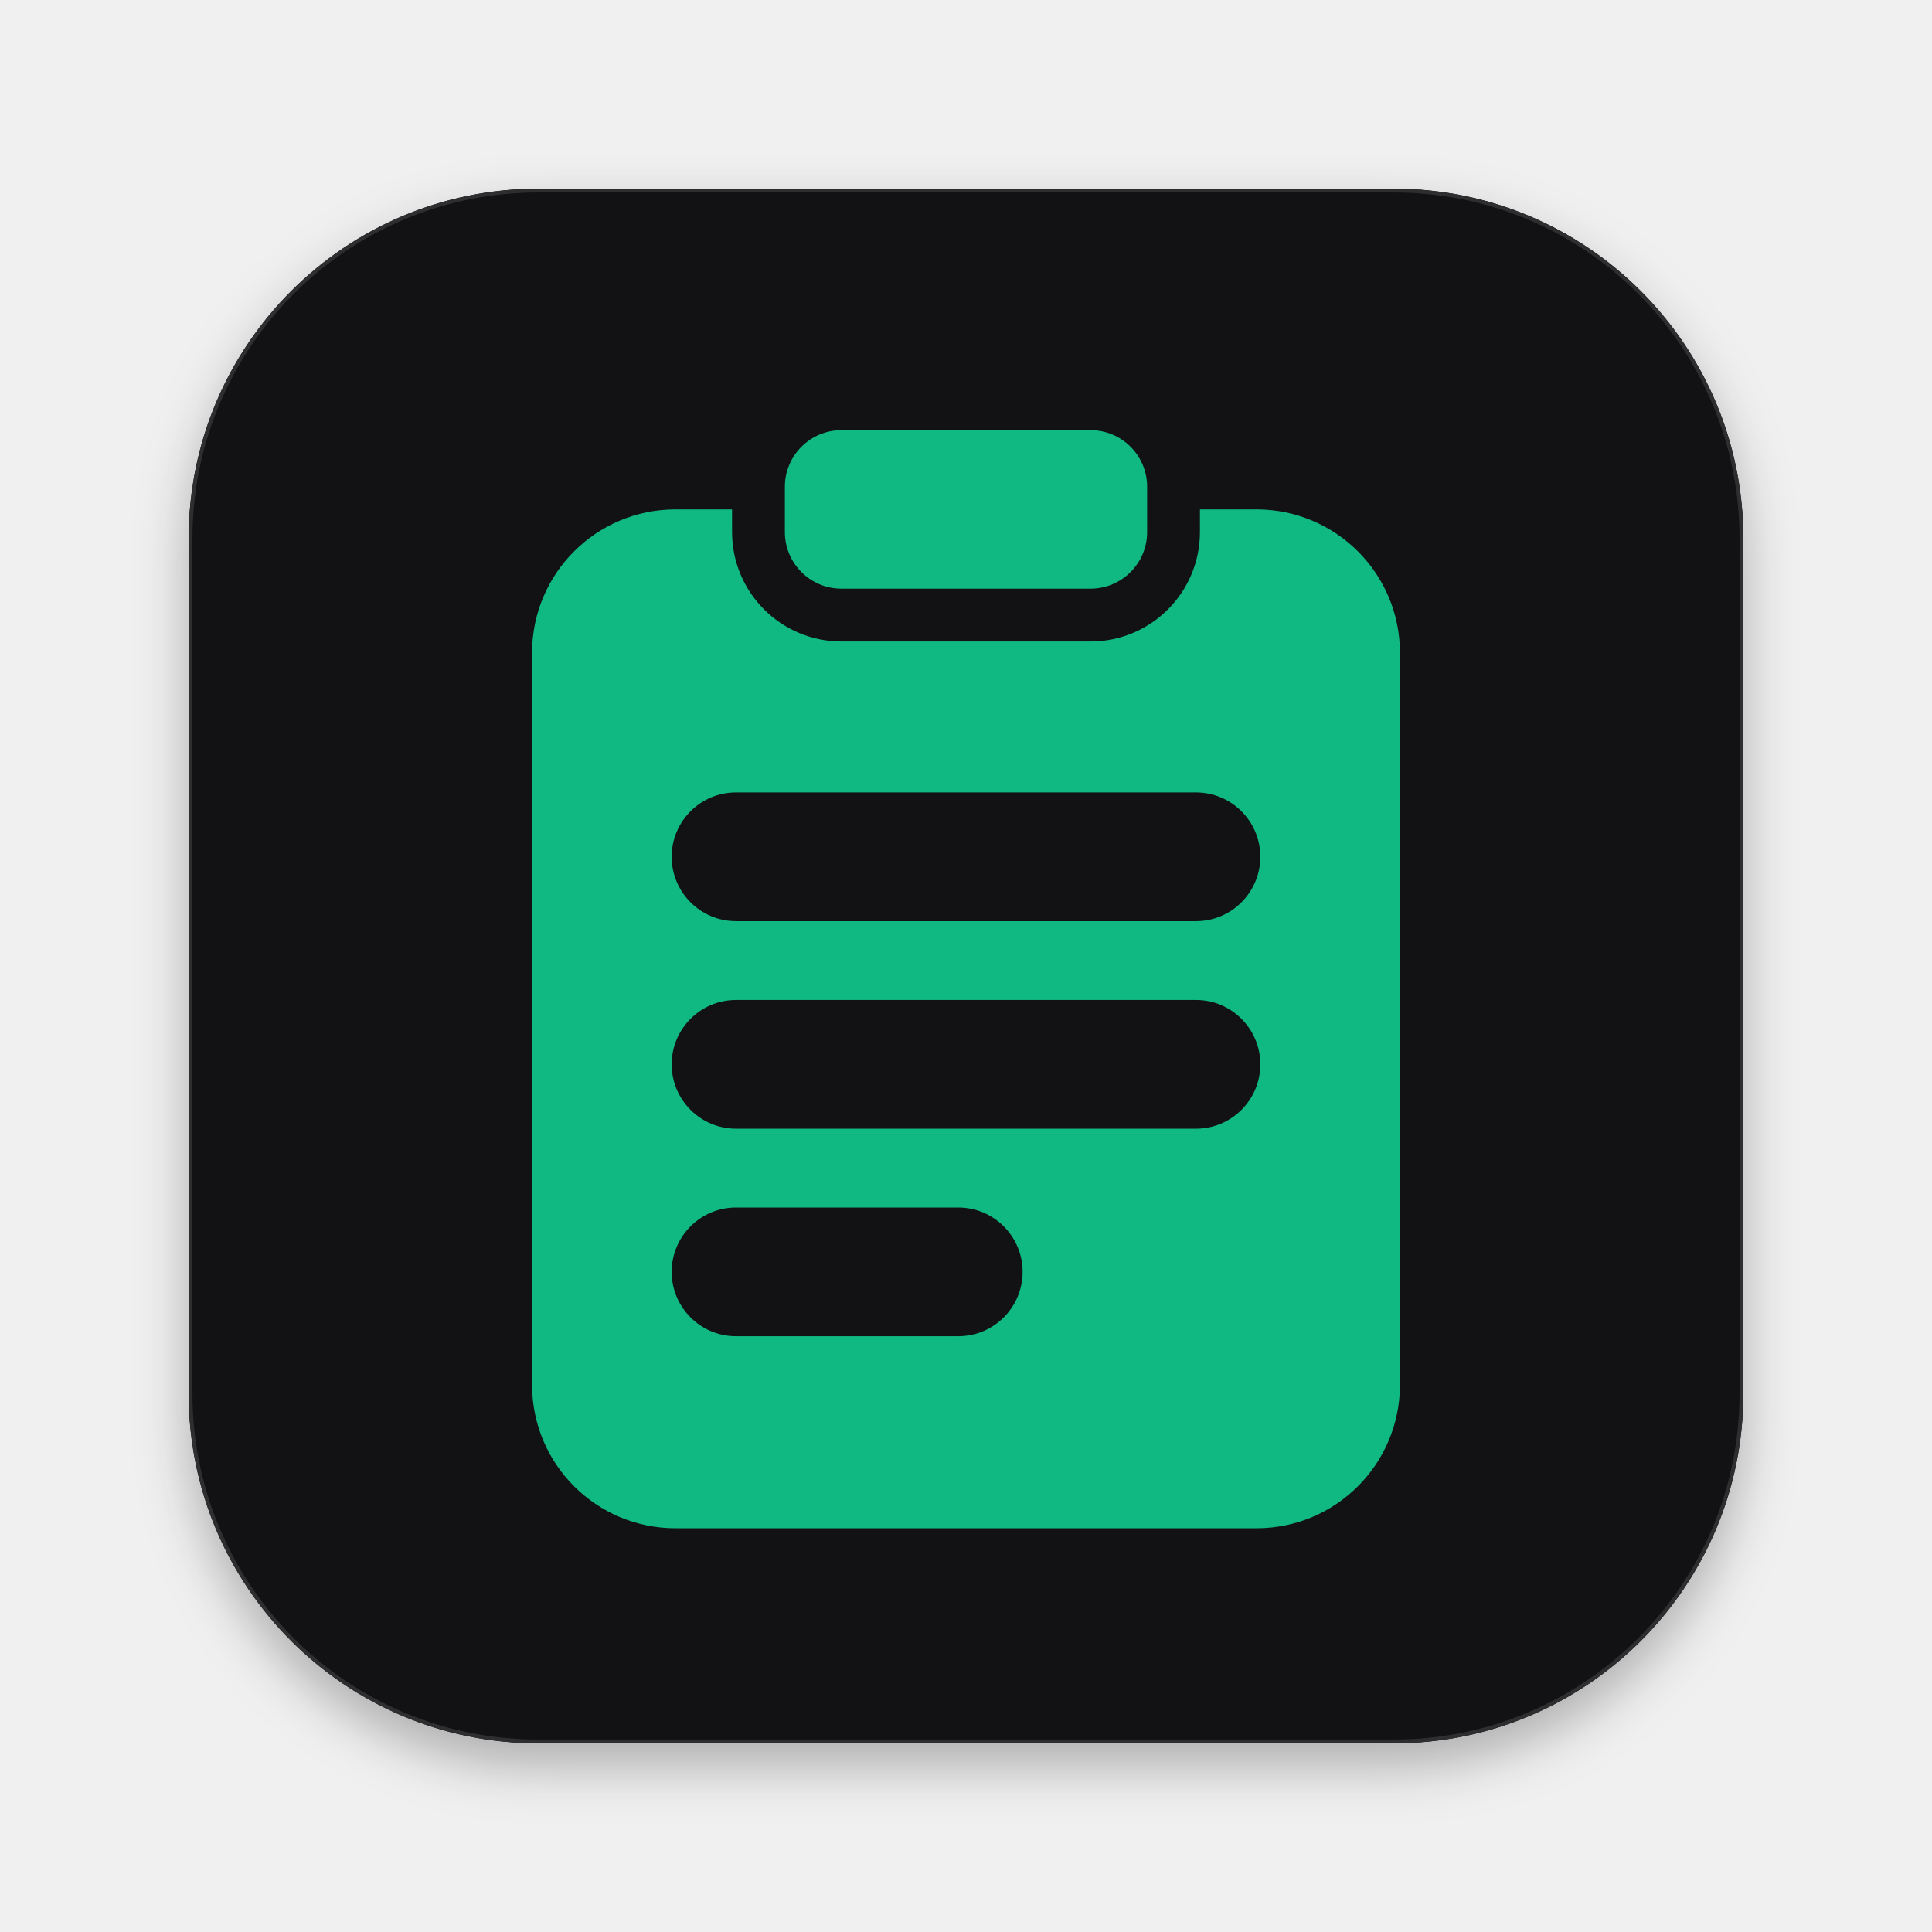
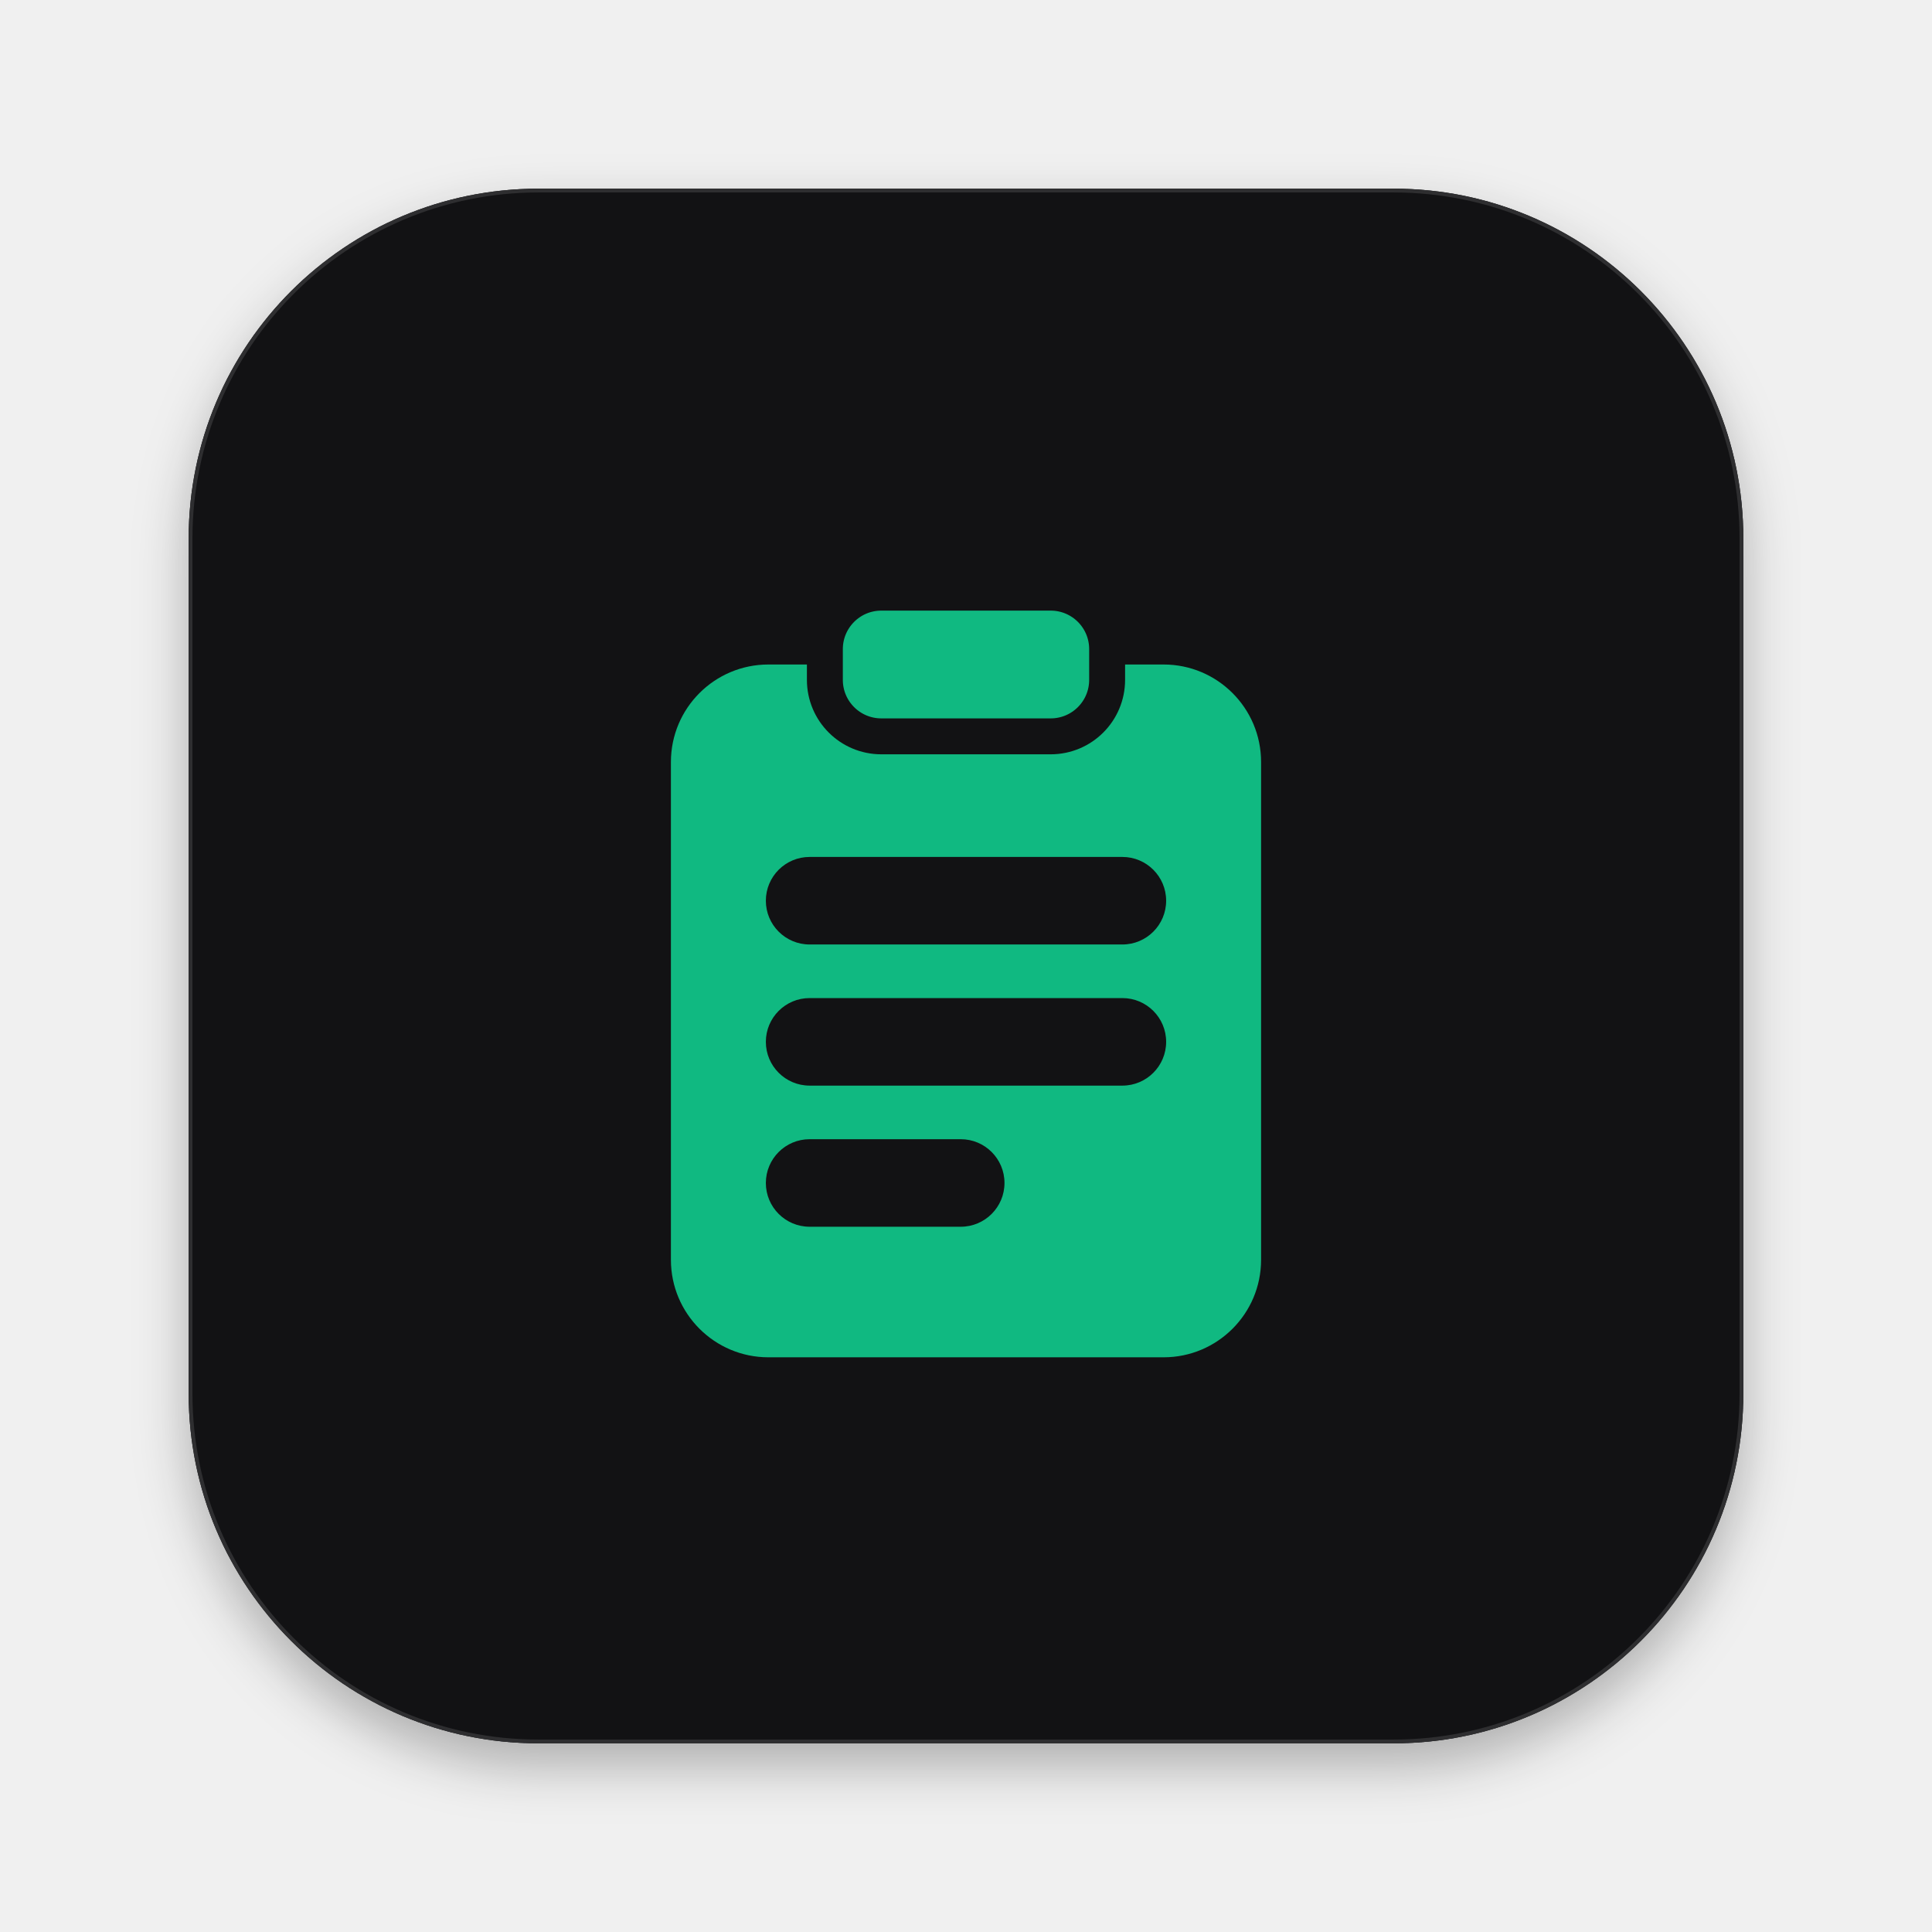
<svg xmlns="http://www.w3.org/2000/svg" width="1024" height="1024" viewBox="0 0 1024 1024" role="img" aria-label="Cleanpasta">
  <defs>
    <filter id="sh" x="-20%" y="-20%" width="140%" height="140%">
      <feDropShadow dx="0" dy="12" stdDeviation="14" flood-color="#000" flood-opacity="0.28" />
    </filter>
  </defs>
  <rect x="100" y="100" width="824" height="824" rx="185.4" fill="#121214" filter="url(#sh)" />
  <rect x="100" y="100" width="824" height="824" rx="185.4" fill="#121214" />
  <rect x="101" y="101" width="822" height="822" rx="184.4" fill="none" stroke="#FFFFFF" stroke-opacity="0.12" stroke-width="2" />
-   <rect x="282" y="270" width="460" height="540" rx="76" fill="#10B981" />
-   <rect x="402" y="214" width="220" height="112" rx="44" fill="#10B981" stroke="#121214" stroke-width="28" />
-   <rect x="356" y="420" width="312" height="68.23" rx="34.11" fill="#121214" />
-   <rect x="356" y="530" width="312" height="68.23" rx="34.11" fill="#121214" />
-   <rect x="356" y="640" width="186" height="68.23" rx="34.11" fill="#121214" />
+   <g transform="translate(512 512) scale(0.68) translate(-512 -505)">
+     <rect x="282" y="270" width="460" height="540" rx="76" fill="#10B981" />
+     <rect x="402" y="214" width="220" height="112" rx="44" fill="#10B981" stroke="#121214" stroke-width="28" />
+     <rect x="356" y="420" width="312" height="68.23" rx="34.11" fill="#121214" />
+     <rect x="356" y="530" width="312" height="68.23" rx="34.11" fill="#121214" />
+     <rect x="356" y="640" width="186" height="68.23" rx="34.11" fill="#121214" />
+   </g>
</svg>
